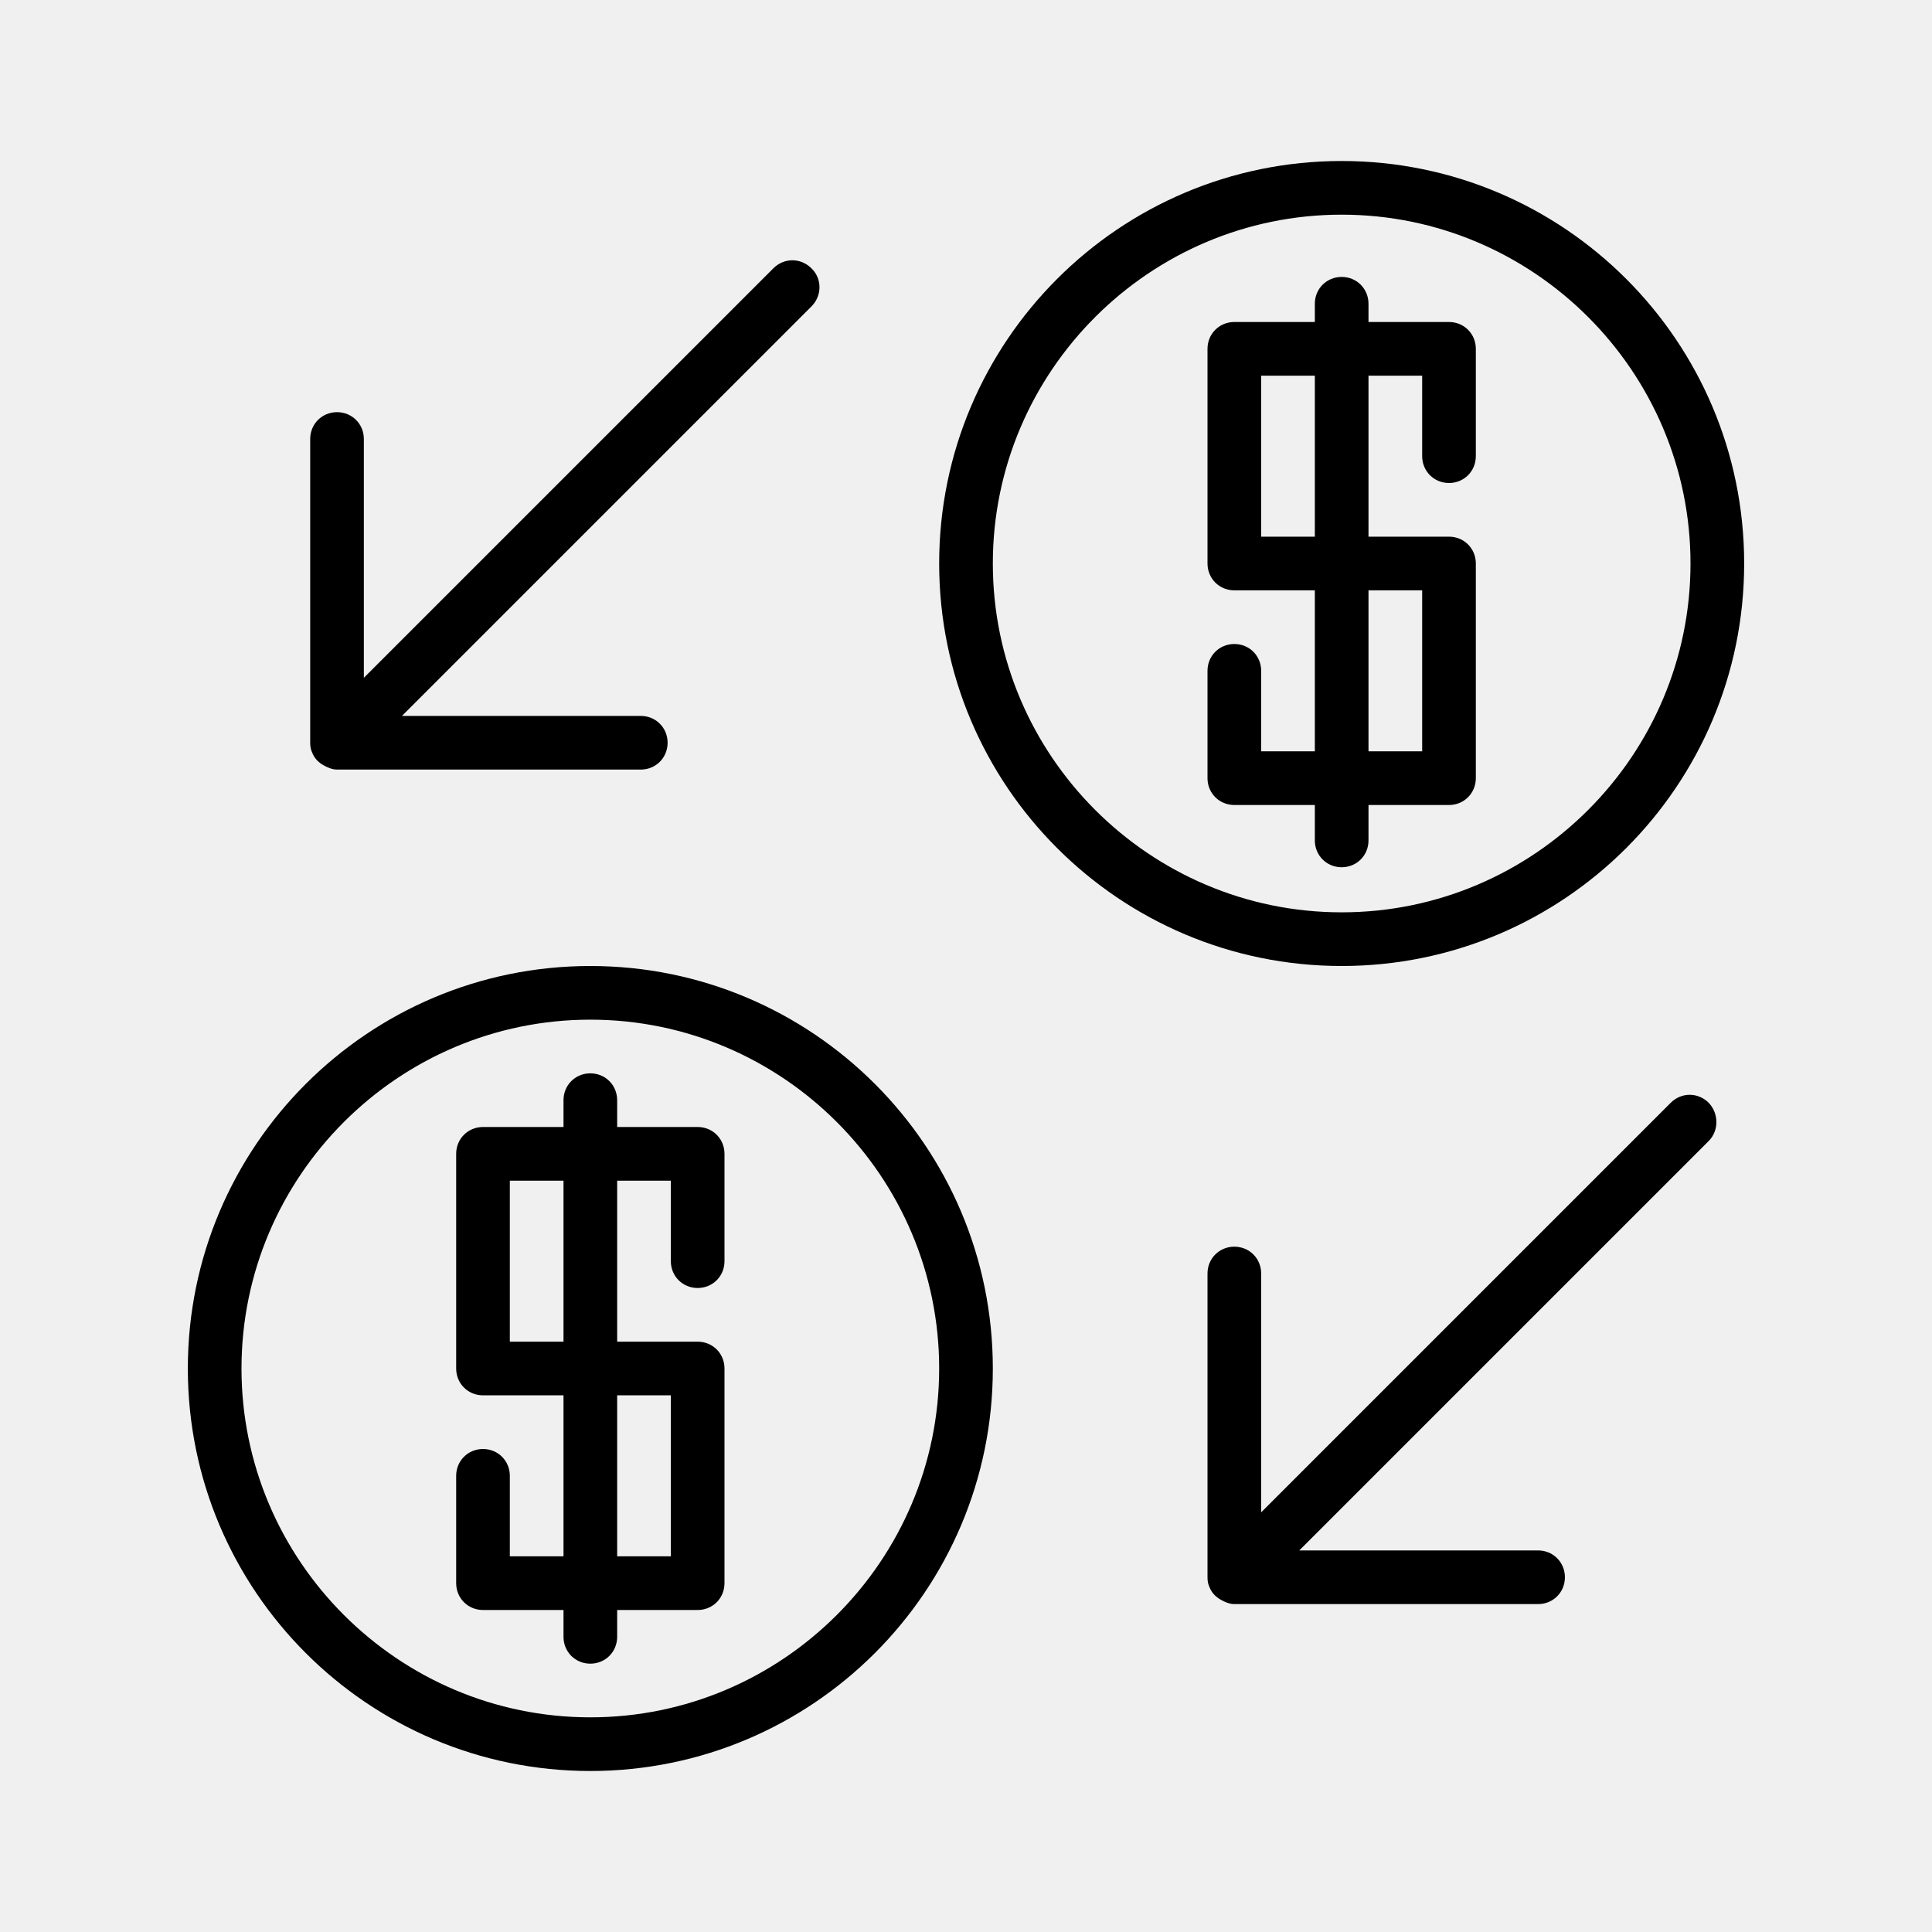
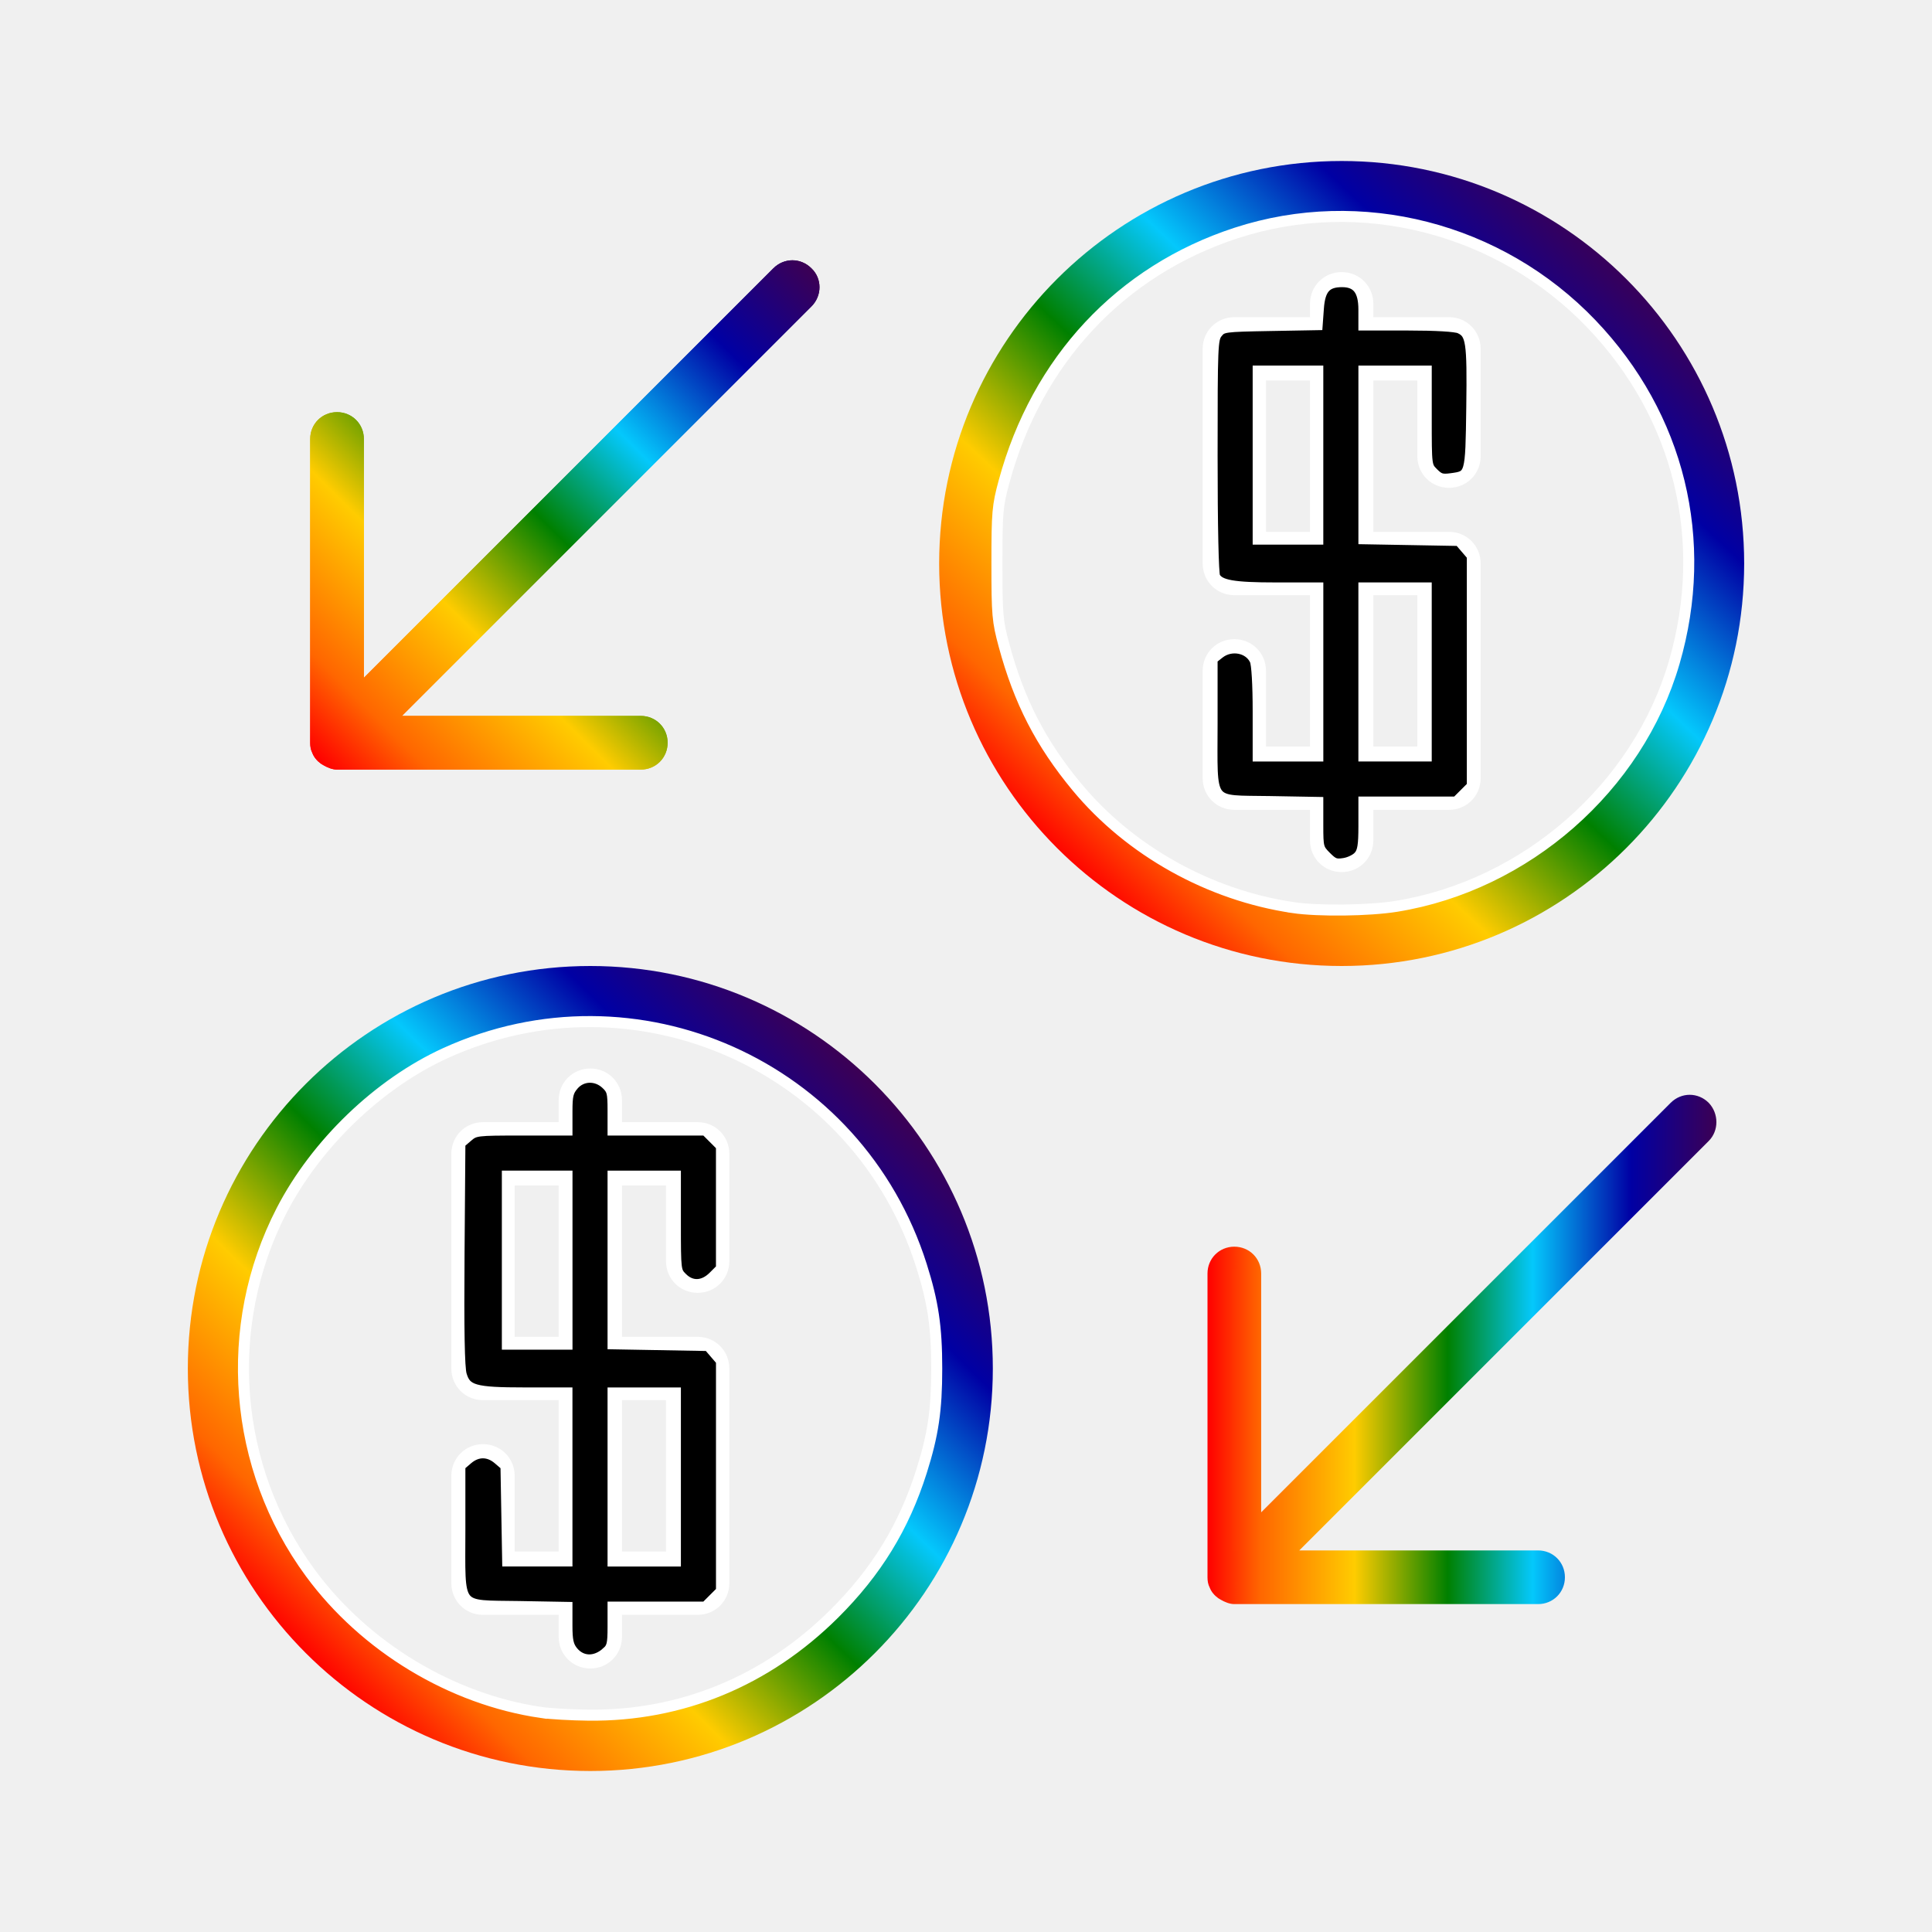
- <svg xmlns="http://www.w3.org/2000/svg" height="100px" width="100px" fill="#000000" version="1.1" x="0px" y="0px" viewBox="0 0 36 36" style="enable-background:new 0 0 36 36;" xml:space="preserve">
-   <path d="M9,30h1.5v0.5c0,0.28,0.22,0.5,0.5,0.5s0.5-0.22,0.5-0.5V30H13c0.28,0,0.5-0.22,0.5-0.5v-4c0-0.28-0.22-0.5-0.5-0.5h-1.5v-3  h1v1.5c0,0.28,0.22,0.5,0.5,0.5s0.5-0.22,0.5-0.5v-2c0-0.28-0.22-0.5-0.5-0.5h-1.5v-0.5c0-0.28-0.22-0.5-0.5-0.5s-0.5,0.22-0.5,0.5  V21H9c-0.28,0-0.5,0.22-0.5,0.5v4C8.5,25.78,8.72,26,9,26h1.5v3h-1v-1.5C9.5,27.22,9.28,27,9,27s-0.5,0.22-0.5,0.5v2  C8.5,29.78,8.72,30,9,30z M11.5,26h1v3h-1V26z M9.5,25v-3h1v3H9.5z" />
-   <path d="M11,33c4.14,0,7.5-3.36,7.5-7.5S15.14,18,11,18s-7.5,3.36-7.5,7.5S6.86,33,11,33z M11,19c3.58,0,6.5,2.92,6.5,6.5  S14.58,32,11,32s-6.5-2.92-6.5-6.5S7.42,19,11,19z" />
-   <path d="M27,6h-1.5V5.66c0-0.28-0.22-0.5-0.5-0.5s-0.5,0.22-0.5,0.5V6H23c-0.28,0-0.5,0.22-0.5,0.5v4c0,0.28,0.22,0.5,0.5,0.5h1.5v3  h-1v-1.5c0-0.28-0.22-0.5-0.5-0.5s-0.5,0.22-0.5,0.5v2c0,0.28,0.22,0.5,0.5,0.5h1.5v0.66c0,0.28,0.22,0.5,0.5,0.5s0.5-0.22,0.5-0.5  V15H27c0.28,0,0.5-0.22,0.5-0.5v-4c0-0.28-0.22-0.5-0.5-0.5h-1.5V7h1v1.5C26.5,8.78,26.72,9,27,9s0.5-0.22,0.5-0.5v-2  C27.5,6.22,27.28,6,27,6z M24.5,10h-1V7h1V10z M26.5,11v3h-1v-3H26.5z" />
-   <path d="M25,3c-4.14,0-7.5,3.36-7.5,7.5S20.86,18,25,18s7.5-3.36,7.5-7.5S29.14,3,25,3z M25,17c-3.58,0-6.5-2.92-6.5-6.5  S21.42,4,25,4s6.5,2.92,6.5,6.5S28.58,17,25,17z" />
-   <path d="M31.84,20.55c-0.2-0.2-0.51-0.2-0.71,0l-7.63,7.63v-4.45c0-0.28-0.22-0.5-0.5-0.5s-0.5,0.22-0.5,0.5v5.66  c0,0.07,0.01,0.13,0.04,0.19c0,0,0,0,0,0c0,0,0,0,0,0c0.03,0.08,0.09,0.15,0.16,0.2c0.02,0.01,0.03,0.02,0.05,0.03  c0.07,0.04,0.16,0.08,0.25,0.08h5.66c0.28,0,0.5-0.22,0.5-0.5s-0.22-0.5-0.5-0.5h-4.45l7.63-7.63  C32.03,21.07,32.03,20.75,31.84,20.55z" />
-   <path d="M15.12,5c-0.2-0.2-0.51-0.2-0.71,0l-7.63,7.63V8.18c0-0.28-0.22-0.5-0.5-0.5s-0.5,0.22-0.5,0.5v5.66  c0,0.07,0.01,0.13,0.04,0.19c0,0,0,0,0,0c0,0,0,0,0,0c0.03,0.08,0.09,0.15,0.16,0.2c0.02,0.01,0.03,0.02,0.05,0.03  c0.07,0.04,0.16,0.08,0.25,0.08h5.66c0.28,0,0.5-0.22,0.5-0.5s-0.22-0.5-0.5-0.5H7.49l7.63-7.63C15.32,5.51,15.32,5.19,15.12,5z" />
+ <svg xmlns="http://www.w3.org/2000/svg" xmlns:xlink="http://www.w3.org/1999/xlink" height="100px" width="100px" fill="#000000" version="1.1" x="0px" y="0px" viewBox="0 0 36 36" style="enable-background:new 0 0 36 36;" xml:space="preserve" id="svg94">
+   <defs id="defs98">
+     <linearGradient id="linearGradient990">
+       <stop style="stop-color:#ff0000;stop-opacity:1" offset="0" id="stop986" />
+       <stop style="stop-color:#ff6600;stop-opacity:1" offset="0.103" id="stop992" />
+       <stop style="stop-color:#ffcc00;stop-opacity:1" offset="0.289" id="stop994" />
+       <stop style="stop-color:#008000;stop-opacity:1" offset="0.472" id="stop998" />
+       <stop style="stop-color:#04c8fc;stop-opacity:1" offset="0.639" id="stop996" />
+       <stop style="stop-color:#0000a4;stop-opacity:1" offset="0.832" id="stop1000" />
+       <stop style="stop-color:#3c0054;stop-opacity:1" offset="1" id="stop988" />
+     </linearGradient>
+     <linearGradient xlink:href="#linearGradient990" id="linearGradient982" x1="5.98" y1="14.23" x2="15.12" y2="5" gradientUnits="userSpaceOnUse" />
+     <linearGradient xlink:href="#linearGradient990" id="linearGradient984" gradientUnits="userSpaceOnUse" x1="5.98" y1="14.23" x2="15.12" y2="5" />
+     <linearGradient xlink:href="#linearGradient990" id="linearGradient1012" x1="22.5" y1="25.145" x2="31.983" y2="25.145" gradientUnits="userSpaceOnUse" />
+     <linearGradient xlink:href="#linearGradient990" id="linearGradient1020" x1="19.788" y1="16.014" x2="30.267" y2="4.88" gradientUnits="userSpaceOnUse" />
+     <linearGradient xlink:href="#linearGradient990" id="linearGradient1028" x1="5.637" y1="30.801" x2="16.194" y2="20.107" gradientUnits="userSpaceOnUse" />
+   </defs>
+   <path d="M9,30h1.5v0.5c0,0.28,0.22,0.5,0.5,0.5s0.5-0.22,0.5-0.5V30H13c0.28,0,0.5-0.22,0.5-0.5v-4c0-0.28-0.22-0.5-0.5-0.5h-1.5v-3  h1v1.5c0,0.28,0.22,0.5,0.5,0.5s0.5-0.22,0.5-0.5v-2c0-0.28-0.22-0.5-0.5-0.5h-1.5v-0.5c0-0.28-0.22-0.5-0.5-0.5s-0.5,0.22-0.5,0.5  V21H9c-0.28,0-0.5,0.22-0.5,0.5v4C8.5,25.78,8.72,26,9,26h1.5v3h-1v-1.5C9.5,27.22,9.28,27,9,27s-0.5,0.22-0.5,0.5v2  C8.5,29.78,8.72,30,9,30z M11.5,26h1v3h-1V26z M9.5,25v-3h1v3H9.5z" id="path82" style="stroke:#ffffff;stroke-opacity:1;stroke-width:0.18;stroke-miterlimit:4;stroke-dasharray:none" />
+   <path d="M11,33c4.14,0,7.5-3.36,7.5-7.5S15.14,18,11,18s-7.5,3.36-7.5,7.5S6.86,33,11,33z M11,19c3.58,0,6.5,2.92,6.5,6.5  S14.58,32,11,32s-6.5-2.92-6.5-6.5S7.42,19,11,19z" id="path84" style="fill-opacity:1;fill:url(#linearGradient1028)" />
+   <path d="M27,6h-1.5V5.66c0-0.28-0.22-0.5-0.5-0.5s-0.5,0.22-0.5,0.5V6H23c-0.28,0-0.5,0.22-0.5,0.5v4c0,0.28,0.22,0.5,0.5,0.5h1.5v3  h-1v-1.5c0-0.28-0.22-0.5-0.5-0.5s-0.5,0.22-0.5,0.5v2c0,0.28,0.22,0.5,0.5,0.5h1.5v0.66c0,0.28,0.22,0.5,0.5,0.5s0.5-0.22,0.5-0.5  V15H27c0.28,0,0.5-0.22,0.5-0.5v-4c0-0.28-0.22-0.5-0.5-0.5h-1.5V7h1v1.5C26.5,8.78,26.72,9,27,9s0.5-0.22,0.5-0.5v-2  C27.5,6.22,27.28,6,27,6z M24.5,10h-1V7h1V10z M26.5,11v3h-1v-3H26.5z" id="path86" style="fill-opacity:1;fill:#000000;stroke:#ffffff;stroke-opacity:1;stroke-width:0.18;stroke-miterlimit:4;stroke-dasharray:none" />
+   <path d="M25,3c-4.14,0-7.5,3.36-7.5,7.5S20.86,18,25,18s7.5-3.36,7.5-7.5S29.14,3,25,3z M25,17c-3.58,0-6.5-2.92-6.5-6.5  S21.42,4,25,4s6.5,2.92,6.5,6.5S28.58,17,25,17z" id="path88" style="fill-opacity:1;fill:url(#linearGradient1020)" />
+   <path d="M31.84,20.55c-0.2-0.2-0.51-0.2-0.71,0l-7.63,7.63v-4.45c0-0.28-0.22-0.5-0.5-0.5s-0.5,0.22-0.5,0.5v5.66  c0,0.07,0.01,0.13,0.04,0.19c0,0,0,0,0,0c0,0,0,0,0,0c0.03,0.08,0.09,0.15,0.16,0.2c0.02,0.01,0.03,0.02,0.05,0.03  c0.07,0.04,0.16,0.08,0.25,0.08h5.66c0.28,0,0.5-0.22,0.5-0.5s-0.22-0.5-0.5-0.5h-4.45l7.63-7.63  C32.03,21.07,32.03,20.75,31.84,20.55z" id="path90" style="fill-opacity:1.0;fill:url(#linearGradient1012)" />
+   <g id="g934" style="fill-opacity:1.0;fill:url(#linearGradient982)">
+     <path d="M15.12,5c-0.2-0.2-0.51-0.2-0.71,0l-7.63,7.63V8.18c0-0.28-0.22-0.5-0.5-0.5s-0.5,0.22-0.5,0.5v5.66  c0,0.07,0.01,0.13,0.04,0.19c0,0,0,0,0,0c0,0,0,0,0,0c0.03,0.08,0.09,0.15,0.16,0.2c0.02,0.01,0.03,0.02,0.05,0.03  c0.07,0.04,0.16,0.08,0.25,0.08h5.66c0.28,0,0.5-0.22,0.5-0.5s-0.22-0.5-0.5-0.5H7.49l7.63-7.63C15.32,5.51,15.32,5.19,15.12,5z" id="path92" style="fill-opacity:1.0;fill:url(#linearGradient984)" />
+     <path d="M15.12,5c-0.2-0.2-0.51-0.2-0.71,0l-7.63,7.63V8.18c0-0.28-0.22-0.5-0.5-0.5s-0.5,0.22-0.5,0.5v5.66  c0,0.07,0.01,0.13,0.04,0.19c0,0,0,0,0,0c0,0,0,0,0,0c0.03,0.08,0.09,0.15,0.16,0.2c0.02,0.01,0.03,0.02,0.05,0.03  c0.07,0.04,0.16,0.08,0.25,0.08h5.66c0.28,0,0.5-0.22,0.5-0.5s-0.22-0.5-0.5-0.5H7.49l7.63-7.63C15.32,5.51,15.32,5.19,15.12,5z" id="path1002" style="fill-opacity:1.0;fill:url(#linearGradient984)" />
+   </g>
+   <path style="fill:none;fill-opacity:1;stroke:#ffffff;stroke-width:0.57;stroke-miterlimit:4;stroke-dasharray:none;stroke-opacity:1" d="m 28.017,88.639 c -4.646,-0.677 -9.13,-3.386 -11.953,-7.221 -4.004,-5.441 -4.585,-12.766 -1.488,-18.763 1.785,-3.456 5.03,-6.573 8.478,-8.145 9.857,-4.492 21.362,0.643 24.64,10.995 0.602,1.902 0.791,3.172 0.791,5.331 0,2.159 -0.188,3.429 -0.791,5.331 -0.909,2.871 -2.336,5.196 -4.52,7.366 -3.499,3.476 -7.902,5.293 -12.705,5.244 -0.887,-0.009 -1.991,-0.072 -2.452,-0.139 z m 3.399,-3.111 c 0.272,-0.249 0.316,-0.43 0.316,-1.317 v -1.028 h 2.396 2.396 l 0.41,-0.41 0.41,-0.41 V 76.398 70.432 l -0.338,-0.394 -0.338,-0.394 -2.468,-0.044 -2.468,-0.044 v -4.34 -4.34 h 1.613 1.613 v 2.462 c 0,2.426 0.005,2.467 0.344,2.806 0.483,0.483 1.107,0.458 1.631,-0.066 l 0.41,-0.41 V 62.489 59.311 L 36.934,58.901 36.524,58.491 h -2.396 -2.396 v -1.028 c 0,-0.918 -0.038,-1.063 -0.355,-1.361 -0.509,-0.478 -1.261,-0.455 -1.698,0.054 -0.281,0.327 -0.333,0.538 -0.333,1.361 v 0.974 h -2.377 c -2.31,0 -2.388,0.009 -2.771,0.338 l -0.394,0.338 -0.044,5.729 c -0.03,3.957 0.005,5.896 0.114,6.266 0.239,0.813 0.672,0.936 3.292,0.936 h 2.179 v 4.349 4.349 h -1.534 -1.534 l -0.044,-2.468 -0.044,-2.468 -0.394,-0.338 c -0.503,-0.432 -1.095,-0.432 -1.598,4.2e-4 l -0.394,0.339 v 3.305 c 0,4.27 -0.265,3.928 3.09,3.988 l 2.452,0.044 v 0.954 c 0,0.745 0.062,1.033 0.283,1.314 0.455,0.578 1.191,0.602 1.786,0.058 z" id="path1054" transform="scale(0.36)" />
+   <path style="fill:none;fill-opacity:1;stroke:#ffffff;stroke-width:0.57;stroke-miterlimit:4;stroke-dasharray:none;stroke-opacity:1" d="m 26.261,65.225 v -4.349 h 1.543 1.543 v 4.349 4.349 h -1.543 -1.543 z" id="path1056" transform="scale(0.36)" />
+   <path style="fill:none;fill-opacity:1;stroke:#ffffff;stroke-width:0.57;stroke-miterlimit:4;stroke-dasharray:none;stroke-opacity:1" d="m 31.732,76.449 v -4.349 h 1.613 1.613 v 4.349 4.349 h -1.613 -1.613 z" id="path1058" transform="scale(0.36)" />
+   <path style="fill:none;fill-opacity:1;stroke:#ffffff;stroke-width:0.57;stroke-miterlimit:4;stroke-dasharray:none;stroke-opacity:1" d="M 66.928,46.976 C 62.599,46.34 58.477,44.038 55.733,40.724 c -1.865,-2.252 -2.982,-4.423 -3.763,-7.315 -0.342,-1.264 -0.369,-1.574 -0.369,-4.24 0,-2.666 0.027,-2.976 0.369,-4.24 1.695,-6.27 6.034,-10.919 12.012,-12.869 6.45,-2.105 13.64,-0.262 18.397,4.714 4.543,4.752 6.118,11.198 4.279,17.516 -1.88,6.458 -7.66,11.532 -14.379,12.621 -1.409,0.228 -4.028,0.261 -5.351,0.067 z m 3.422,-2.667 c 0.193,-0.236 0.246,-0.568 0.246,-1.548 v -1.247 h 2.396 2.396 l 0.41,-0.41 0.41,-0.41 v -5.966 -5.966 l -0.338,-0.394 -0.338,-0.394 -2.468,-0.044 -2.468,-0.044 V 23.547 19.207 h 1.613 1.613 v 2.462 c 0,2.458 5.61e-4,2.462 0.361,2.823 0.306,0.306 0.449,0.35 0.931,0.285 1.017,-0.136 1.017,-0.138 1.065,-3.703 0.046,-3.409 -0.016,-3.818 -0.62,-4.093 -0.214,-0.097 -1.239,-0.158 -2.656,-0.158 h -2.308 v -0.798 c 0,-1.007 -0.344,-1.447 -1.131,-1.447 -0.829,0 -1.151,0.362 -1.224,1.373 l -0.062,0.854 -2.452,0.044 c -2.382,0.043 -2.459,0.053 -2.72,0.375 -0.254,0.314 -0.268,0.636 -0.268,6.358 0,3.663 0.054,6.127 0.137,6.283 0.236,0.441 0.943,0.567 3.181,0.567 h 2.154 v 4.349 4.349 H 66.667 65.123 v -2.308 c 0,-1.393 -0.062,-2.444 -0.156,-2.65 -0.302,-0.664 -1.244,-0.847 -1.86,-0.363 l -0.37,0.291 v 3.341 c 0,4.356 -0.272,3.989 3.004,4.048 l 2.468,0.044 v 1.194 c 0,1.144 0.018,1.212 0.427,1.622 0.37,0.37 0.498,0.416 0.947,0.344 0.286,-0.046 0.63,-0.218 0.765,-0.384 z" id="path1060" transform="scale(0.36)" />
+   <path style="fill:none;fill-opacity:1;stroke:#ffffff;stroke-width:0.57;stroke-miterlimit:4;stroke-dasharray:none;stroke-opacity:1" d="m 70.595,34.78 v -4.349 h 1.613 1.613 v 4.349 4.349 H 72.209 70.595 Z" id="path1062" transform="scale(0.36)" />
+   <path style="fill:none;fill-opacity:1;stroke:#ffffff;stroke-width:0.57;stroke-miterlimit:4;stroke-dasharray:none;stroke-opacity:1" d="m 65.123,23.556 v -4.349 h 1.543 1.543 v 4.349 4.349 h -1.543 -1.543 z" id="path1064" transform="scale(0.36)" />
</svg>
